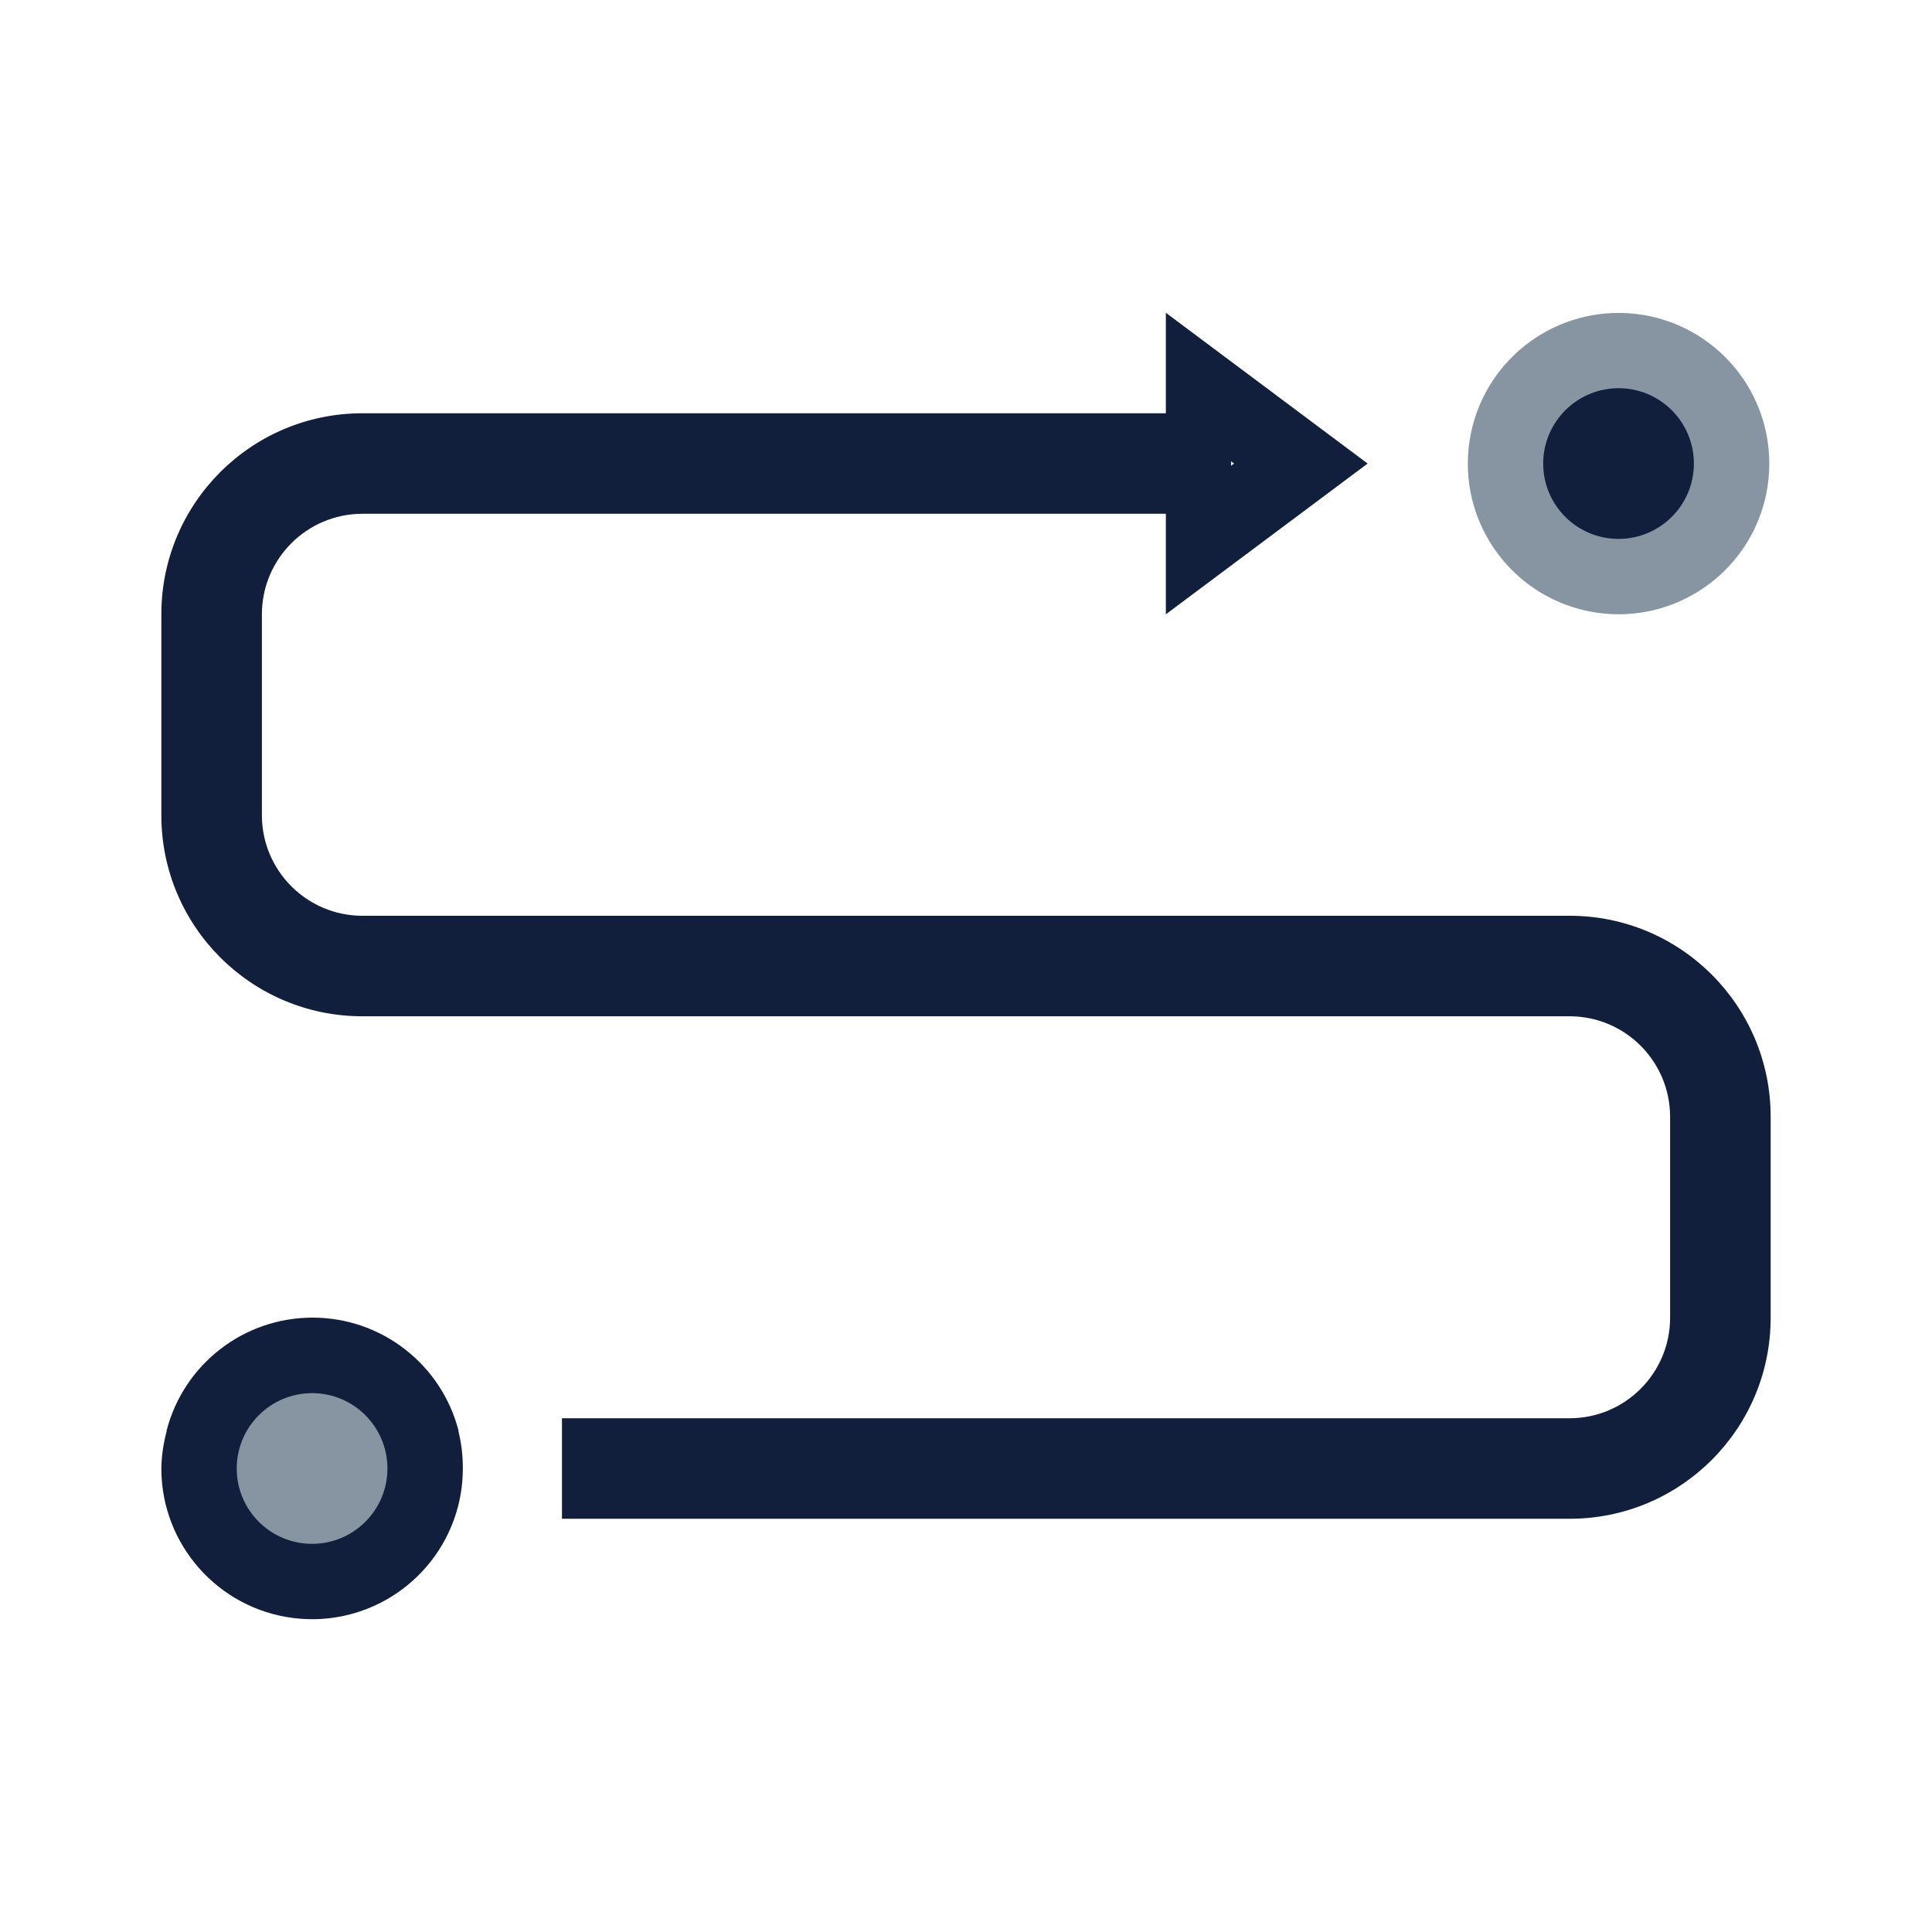
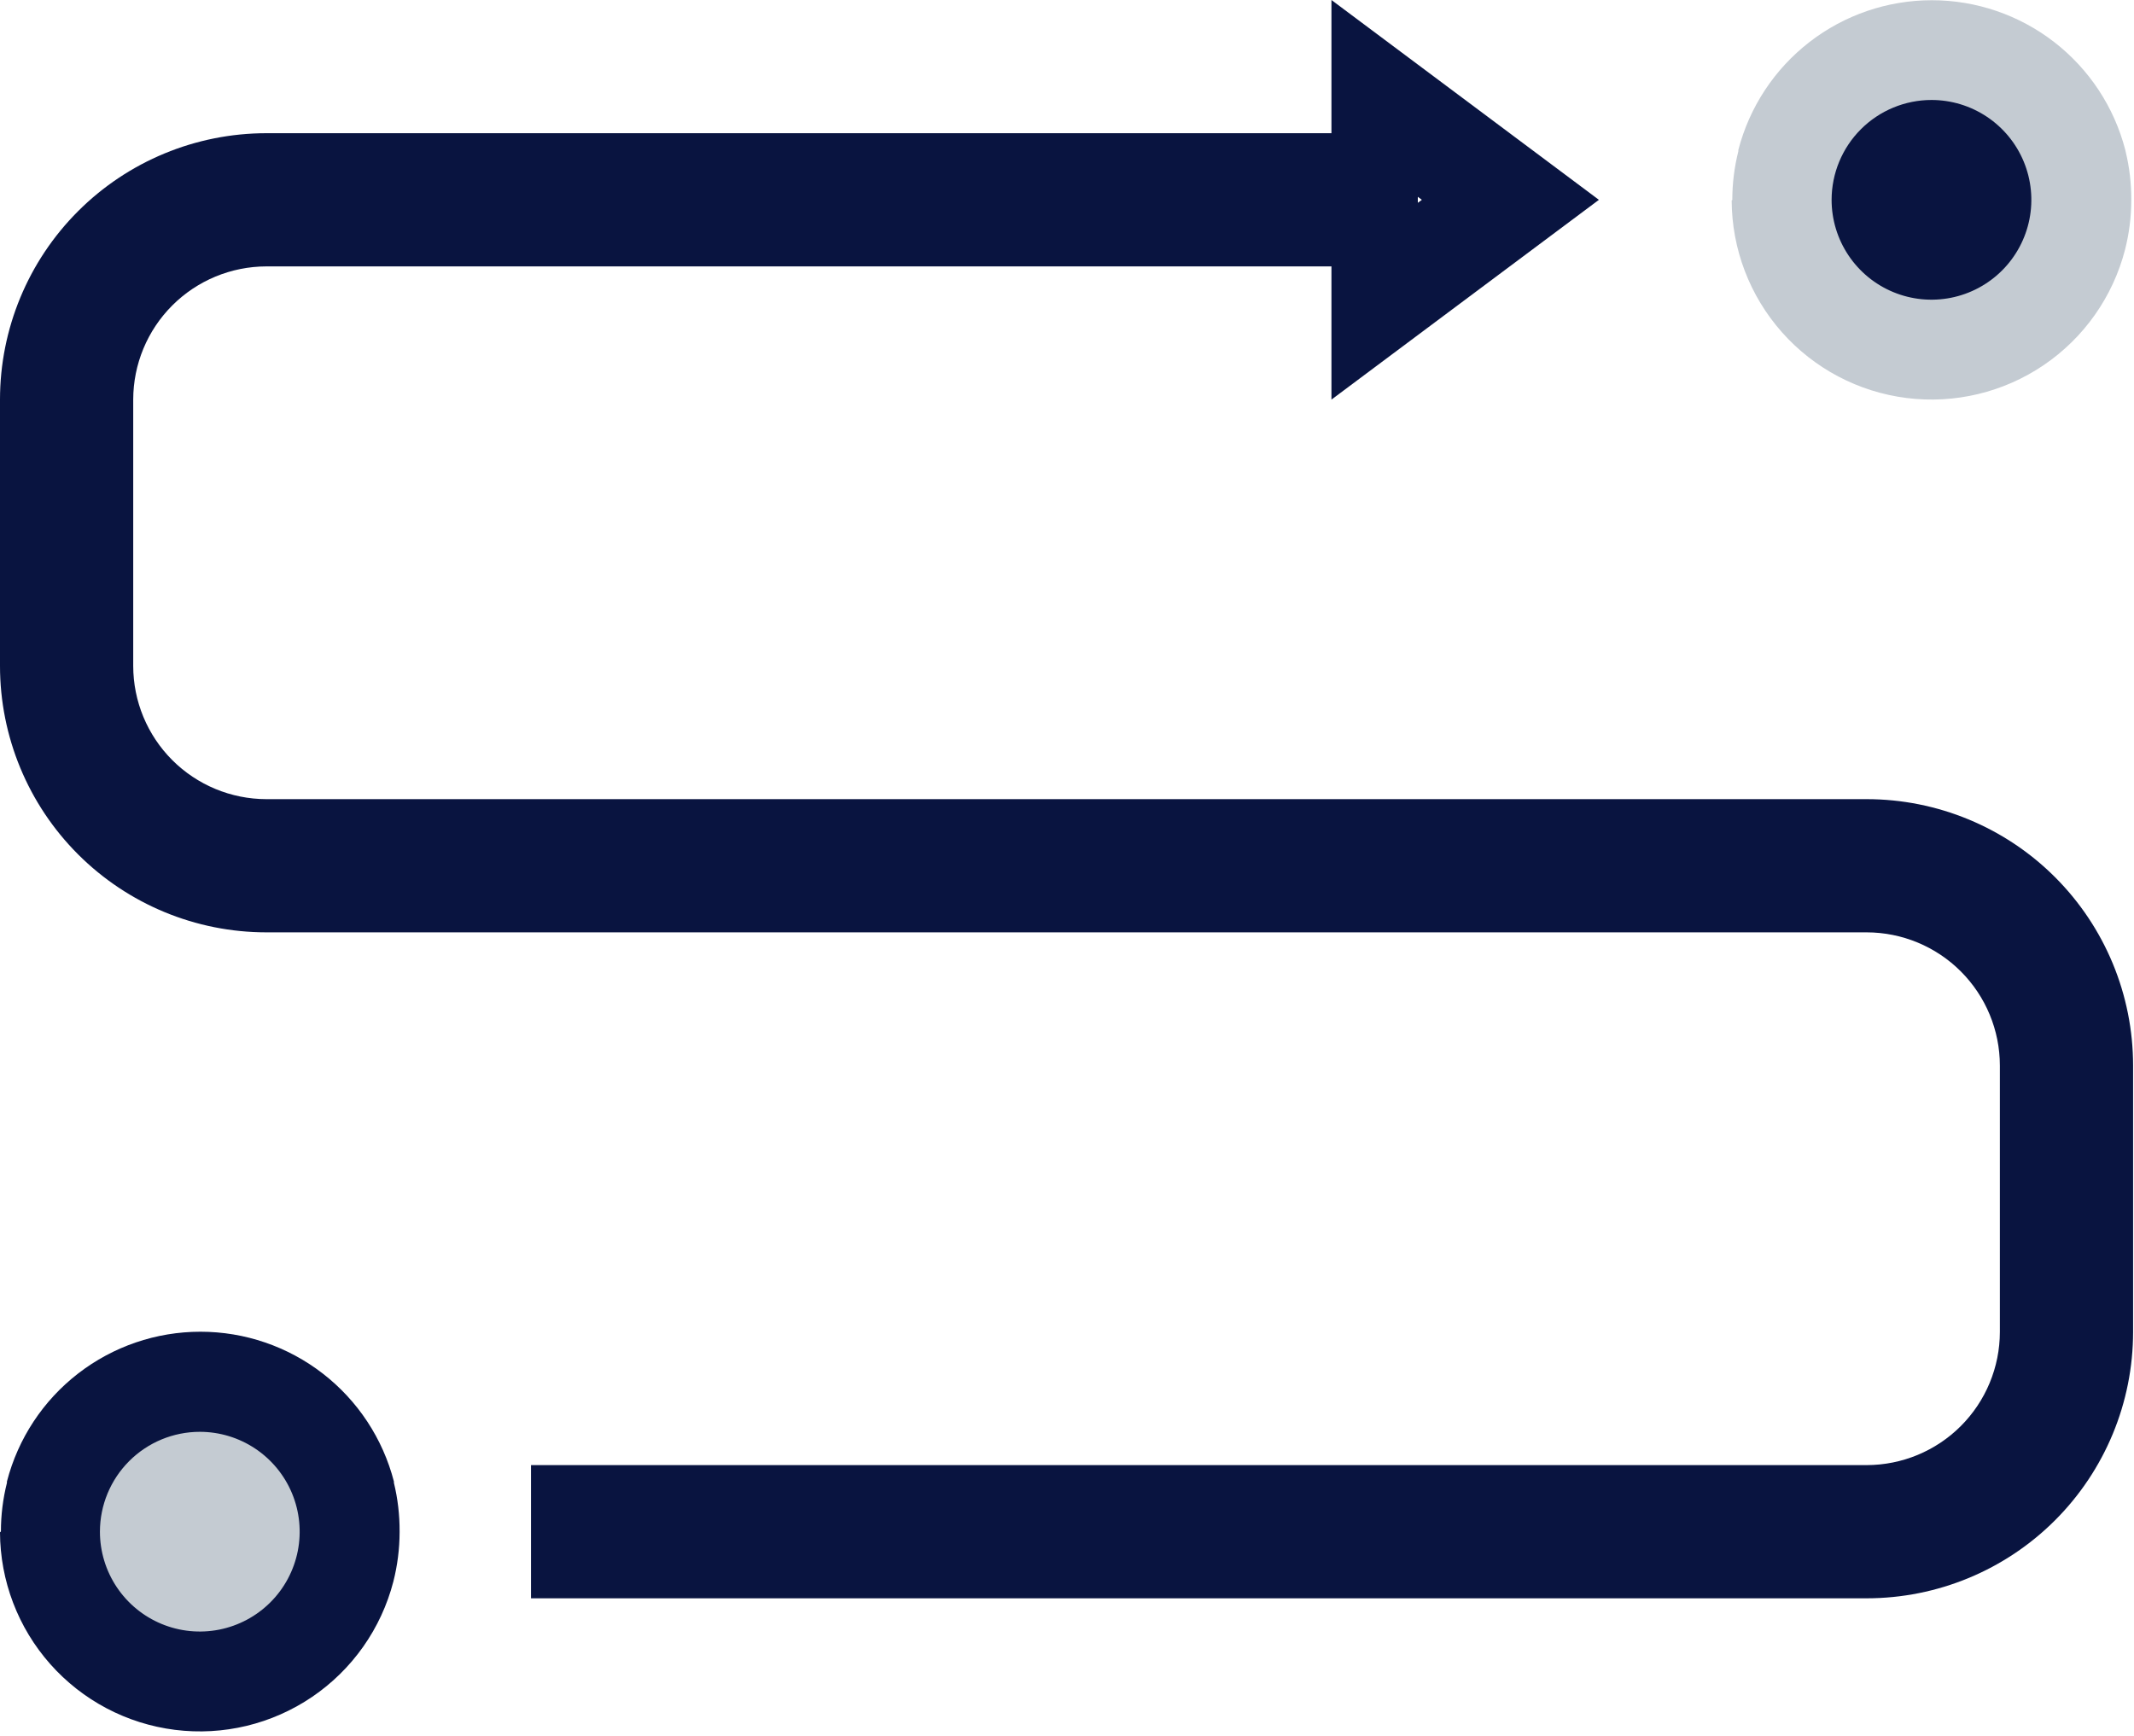
- <svg xmlns="http://www.w3.org/2000/svg" id="Layer_1" data-name="Layer 1" viewBox="0 0 450 450">
-   <defs>
-     <style>.cls-1{fill:#121f3c;}.cls-2{fill:#8795a2;}.cls-3{fill:none;}</style>
-   </defs>
-   <circle class="cls-1" cx="376.99" cy="107.97" r="26.4" transform="translate(-13.11 67.99) rotate(-10.13)" />
-   <path class="cls-1" d="M365.61,213.3H84.39A23.43,23.43,0,0,1,61,189.89V143.08a23.43,23.43,0,0,1,23.4-23.41H271.55v23.41l47-35.11-47-35.12V96.26H84.39a46.82,46.82,0,0,0-46.81,46.82v46.81a46.82,46.82,0,0,0,46.81,46.82H365.61A23.43,23.43,0,0,1,389,260.12v46.81a23.43,23.43,0,0,1-23.4,23.41H130.89v23.41H365.61a46.82,46.82,0,0,0,46.81-46.82V260.12A46.82,46.82,0,0,0,365.61,213.3ZM286.73,107.44l.71.53-.71.52Z" />
-   <path id="_Compound_Path_" data-name="&lt;Compound Path&gt;" class="cls-2" d="M341.88,108.08A35.12,35.12,0,0,0,411,116.75a35.45,35.45,0,0,0,1.1-8.67V108a35.46,35.46,0,0,0-1.05-8.56,1.89,1.89,0,0,1-.05-.23,35.12,35.12,0,0,0-68,0,1.89,1.89,0,0,0-.05.23,35,35,0,0,0-1.06,8.56ZM377,90.42A17.55,17.55,0,1,1,359.44,108,17.57,17.57,0,0,1,377,90.42Z" />
-   <circle class="cls-2" cx="72.69" cy="342.03" r="30.66" />
-   <path id="_Compound_Path_2" data-name="&lt;Compound Path&gt;" class="cls-1" d="M37.58,342.15a35.12,35.12,0,0,0,69.12,8.67,35.45,35.45,0,0,0,1.1-8.67V342a35.44,35.44,0,0,0-1-8.55,1.89,1.89,0,0,1,0-.23,35.12,35.12,0,0,0-68,0,1.89,1.89,0,0,0,0,.23A35,35,0,0,0,37.58,342Zm35.11-17.66A17.55,17.55,0,1,1,55.14,342,17.56,17.56,0,0,1,72.69,324.49Z" />
-   <rect class="cls-3" width="450" height="450" />
+ <svg xmlns="http://www.w3.org/2000/svg" width="375" height="305" viewBox="0 0 375 305" fill="none">
+   <path d="M344.037 61.125C358.39 58.561 367.946 44.846 365.382 30.493C362.817 16.14 349.103 6.584 334.75 9.148C320.397 11.713 310.841 25.427 313.405 39.78C315.969 54.133 329.684 63.69 344.037 61.125Z" fill="#091440" />
+   <path d="M328.03 140.45H46.81C40.605 140.442 34.656 137.973 30.269 133.584C25.882 129.195 23.415 123.245 23.41 117.04V70.23C23.415 64.025 25.882 58.075 30.269 53.686C34.656 49.297 40.605 46.828 46.81 46.82H233.97V70.23L280.97 35.12L233.97 0V23.41H46.81C34.394 23.413 22.488 28.346 13.71 37.127C4.931 45.907 -2.83191e-07 57.814 0 70.23V117.04C-2.8319e-07 129.456 4.931 141.363 13.71 150.143C22.488 158.923 34.394 163.857 46.81 163.86H328.03C334.236 163.868 340.184 166.337 344.571 170.726C348.958 175.115 351.425 181.065 351.43 187.27V234.08C351.425 240.285 348.958 246.235 344.571 250.624C340.184 255.013 334.236 257.482 328.03 257.49H93.31V280.9H328.03C340.446 280.897 352.352 275.963 361.13 267.183C369.909 258.403 374.84 246.496 374.84 234.08V187.27C374.84 174.854 369.909 162.947 361.13 154.167C352.352 145.387 340.446 140.453 328.03 140.45ZM249.15 34.59L249.86 35.12L249.15 35.64V34.59Z" fill="#091440" />
+   <path d="M304.301 35.23C304.332 43.766 307.47 51.998 313.129 58.387C318.788 64.777 326.581 68.887 335.05 69.95C343.519 71.012 352.085 68.954 359.147 64.159C366.209 59.365 371.283 52.163 373.421 43.9C374.144 41.067 374.513 38.154 374.521 35.23V35.15C374.537 32.267 374.201 29.392 373.521 26.59C373.5 26.515 373.483 26.438 373.471 26.36C371.521 18.826 367.124 12.152 360.97 7.388C354.816 2.624 347.254 0.039 339.471 0.039C331.688 0.039 324.126 2.624 317.972 7.388C311.818 12.152 307.421 18.826 305.471 26.36C305.466 26.437 305.466 26.514 305.471 26.59C304.766 29.389 304.41 32.264 304.411 35.15L304.301 35.23ZM339.411 17.57C342.882 17.57 346.275 18.599 349.161 20.528C352.047 22.456 354.297 25.197 355.625 28.404C356.953 31.611 357.301 35.14 356.624 38.544C355.947 41.948 354.275 45.075 351.821 47.53C349.366 49.984 346.239 51.656 342.835 52.333C339.43 53.01 335.902 52.663 332.695 51.334C329.488 50.006 326.747 47.756 324.819 44.87C322.89 41.984 321.861 38.591 321.861 35.12C321.866 30.465 323.718 26.003 327.01 22.713C330.303 19.422 334.766 17.573 339.421 17.57H339.411Z" fill="#C4CBD2" />
+   <path d="M35.109 299.84C52.042 299.84 65.769 286.113 65.769 269.18C65.769 252.247 52.042 238.52 35.109 238.52C18.176 238.52 4.449 252.247 4.449 269.18C4.449 286.113 18.176 299.84 35.109 299.84Z" fill="#C4CBD2" />
+   <path d="M0 269.3C0.031 277.835 3.169 286.067 8.828 292.457C14.487 298.847 22.28 302.957 30.749 304.019C39.218 305.082 47.784 303.023 54.846 298.229C61.908 293.435 66.982 286.233 69.12 277.97C69.843 275.136 70.212 272.224 70.22 269.3V269.15C70.235 266.27 69.9 263.399 69.22 260.6C69.215 260.523 69.215 260.446 69.22 260.37C67.27 252.835 62.873 246.162 56.719 241.398C50.565 236.633 43.003 234.048 35.22 234.048C27.437 234.048 19.875 236.633 13.721 241.398C7.567 246.162 3.17 252.835 1.22 260.37C1.215 260.446 1.215 260.523 1.22 260.6C0.516 263.395 0.16 266.267 0.16 269.15L0 269.3ZM35.11 251.64C38.581 251.64 41.975 252.67 44.861 254.598C47.748 256.527 49.997 259.269 51.325 262.476C52.653 265.684 53 269.213 52.322 272.617C51.644 276.022 49.972 279.149 47.516 281.603C45.061 284.057 41.933 285.728 38.528 286.404C35.123 287.08 31.594 286.731 28.387 285.401C25.18 284.071 22.44 281.82 20.513 278.933C18.586 276.045 17.558 272.651 17.56 269.18C17.565 264.528 19.416 260.068 22.707 256.78C25.997 253.491 30.458 251.643 35.11 251.64Z" fill="#091440" />
</svg>
